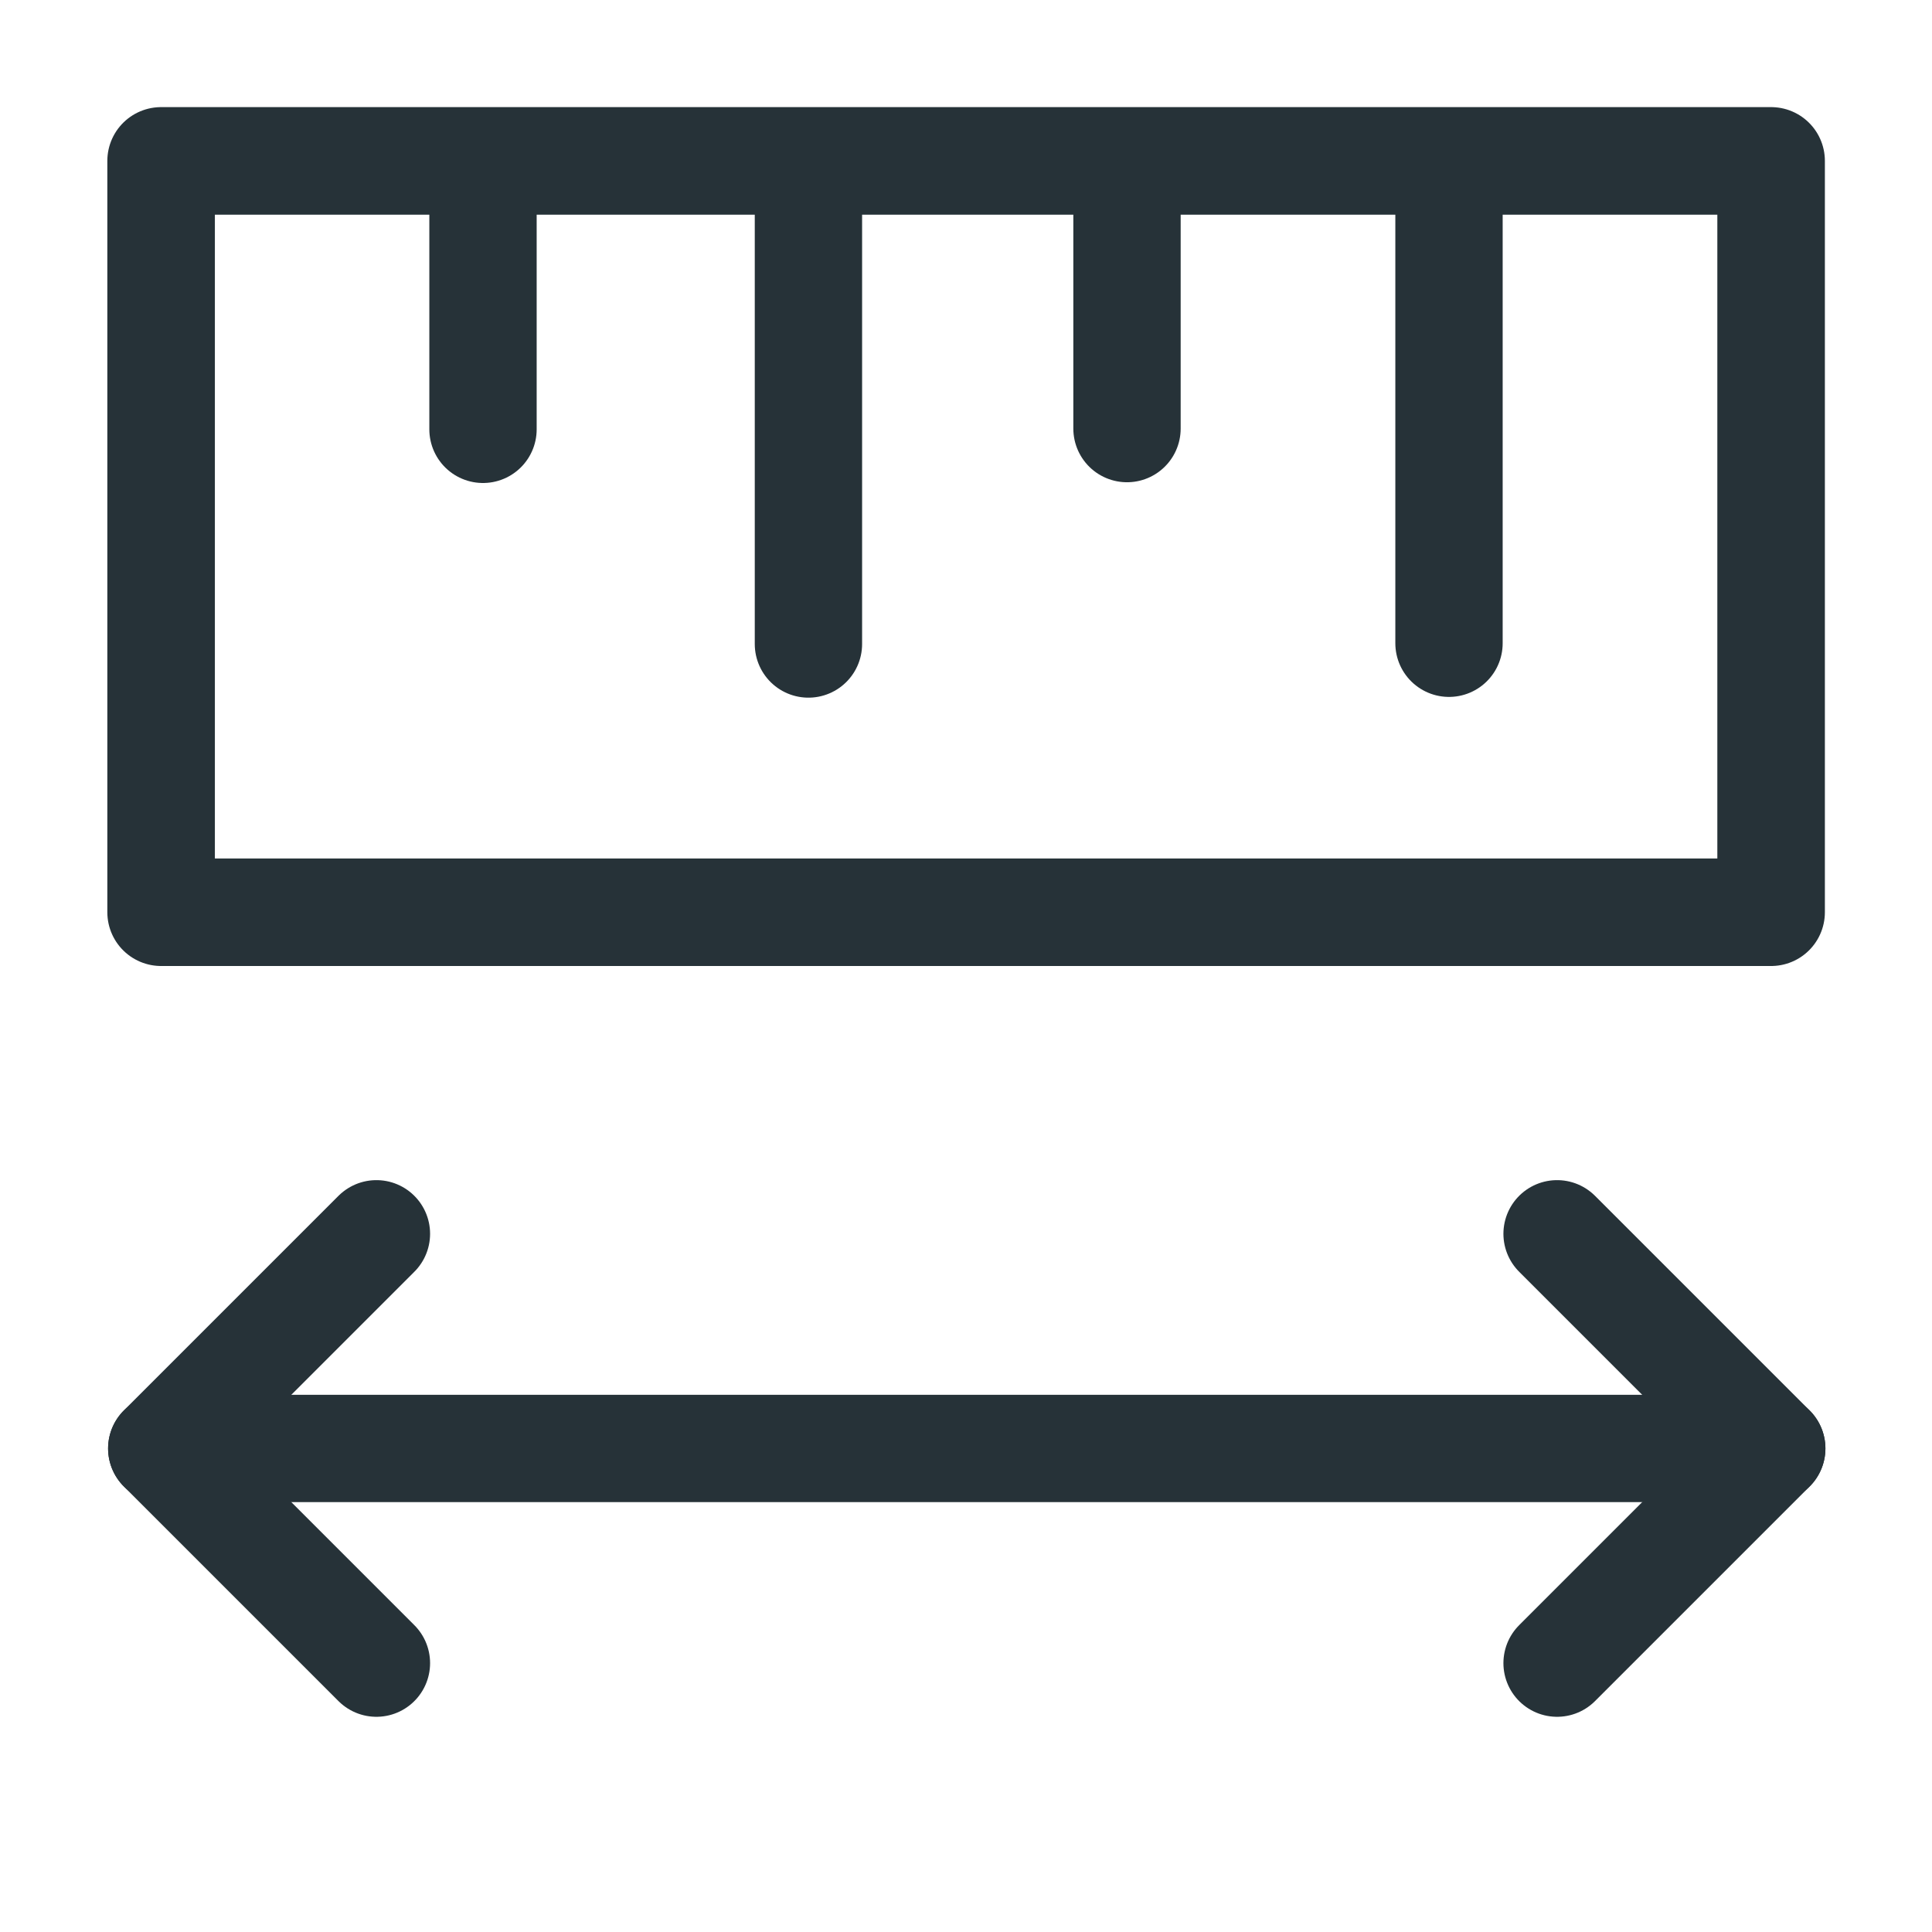
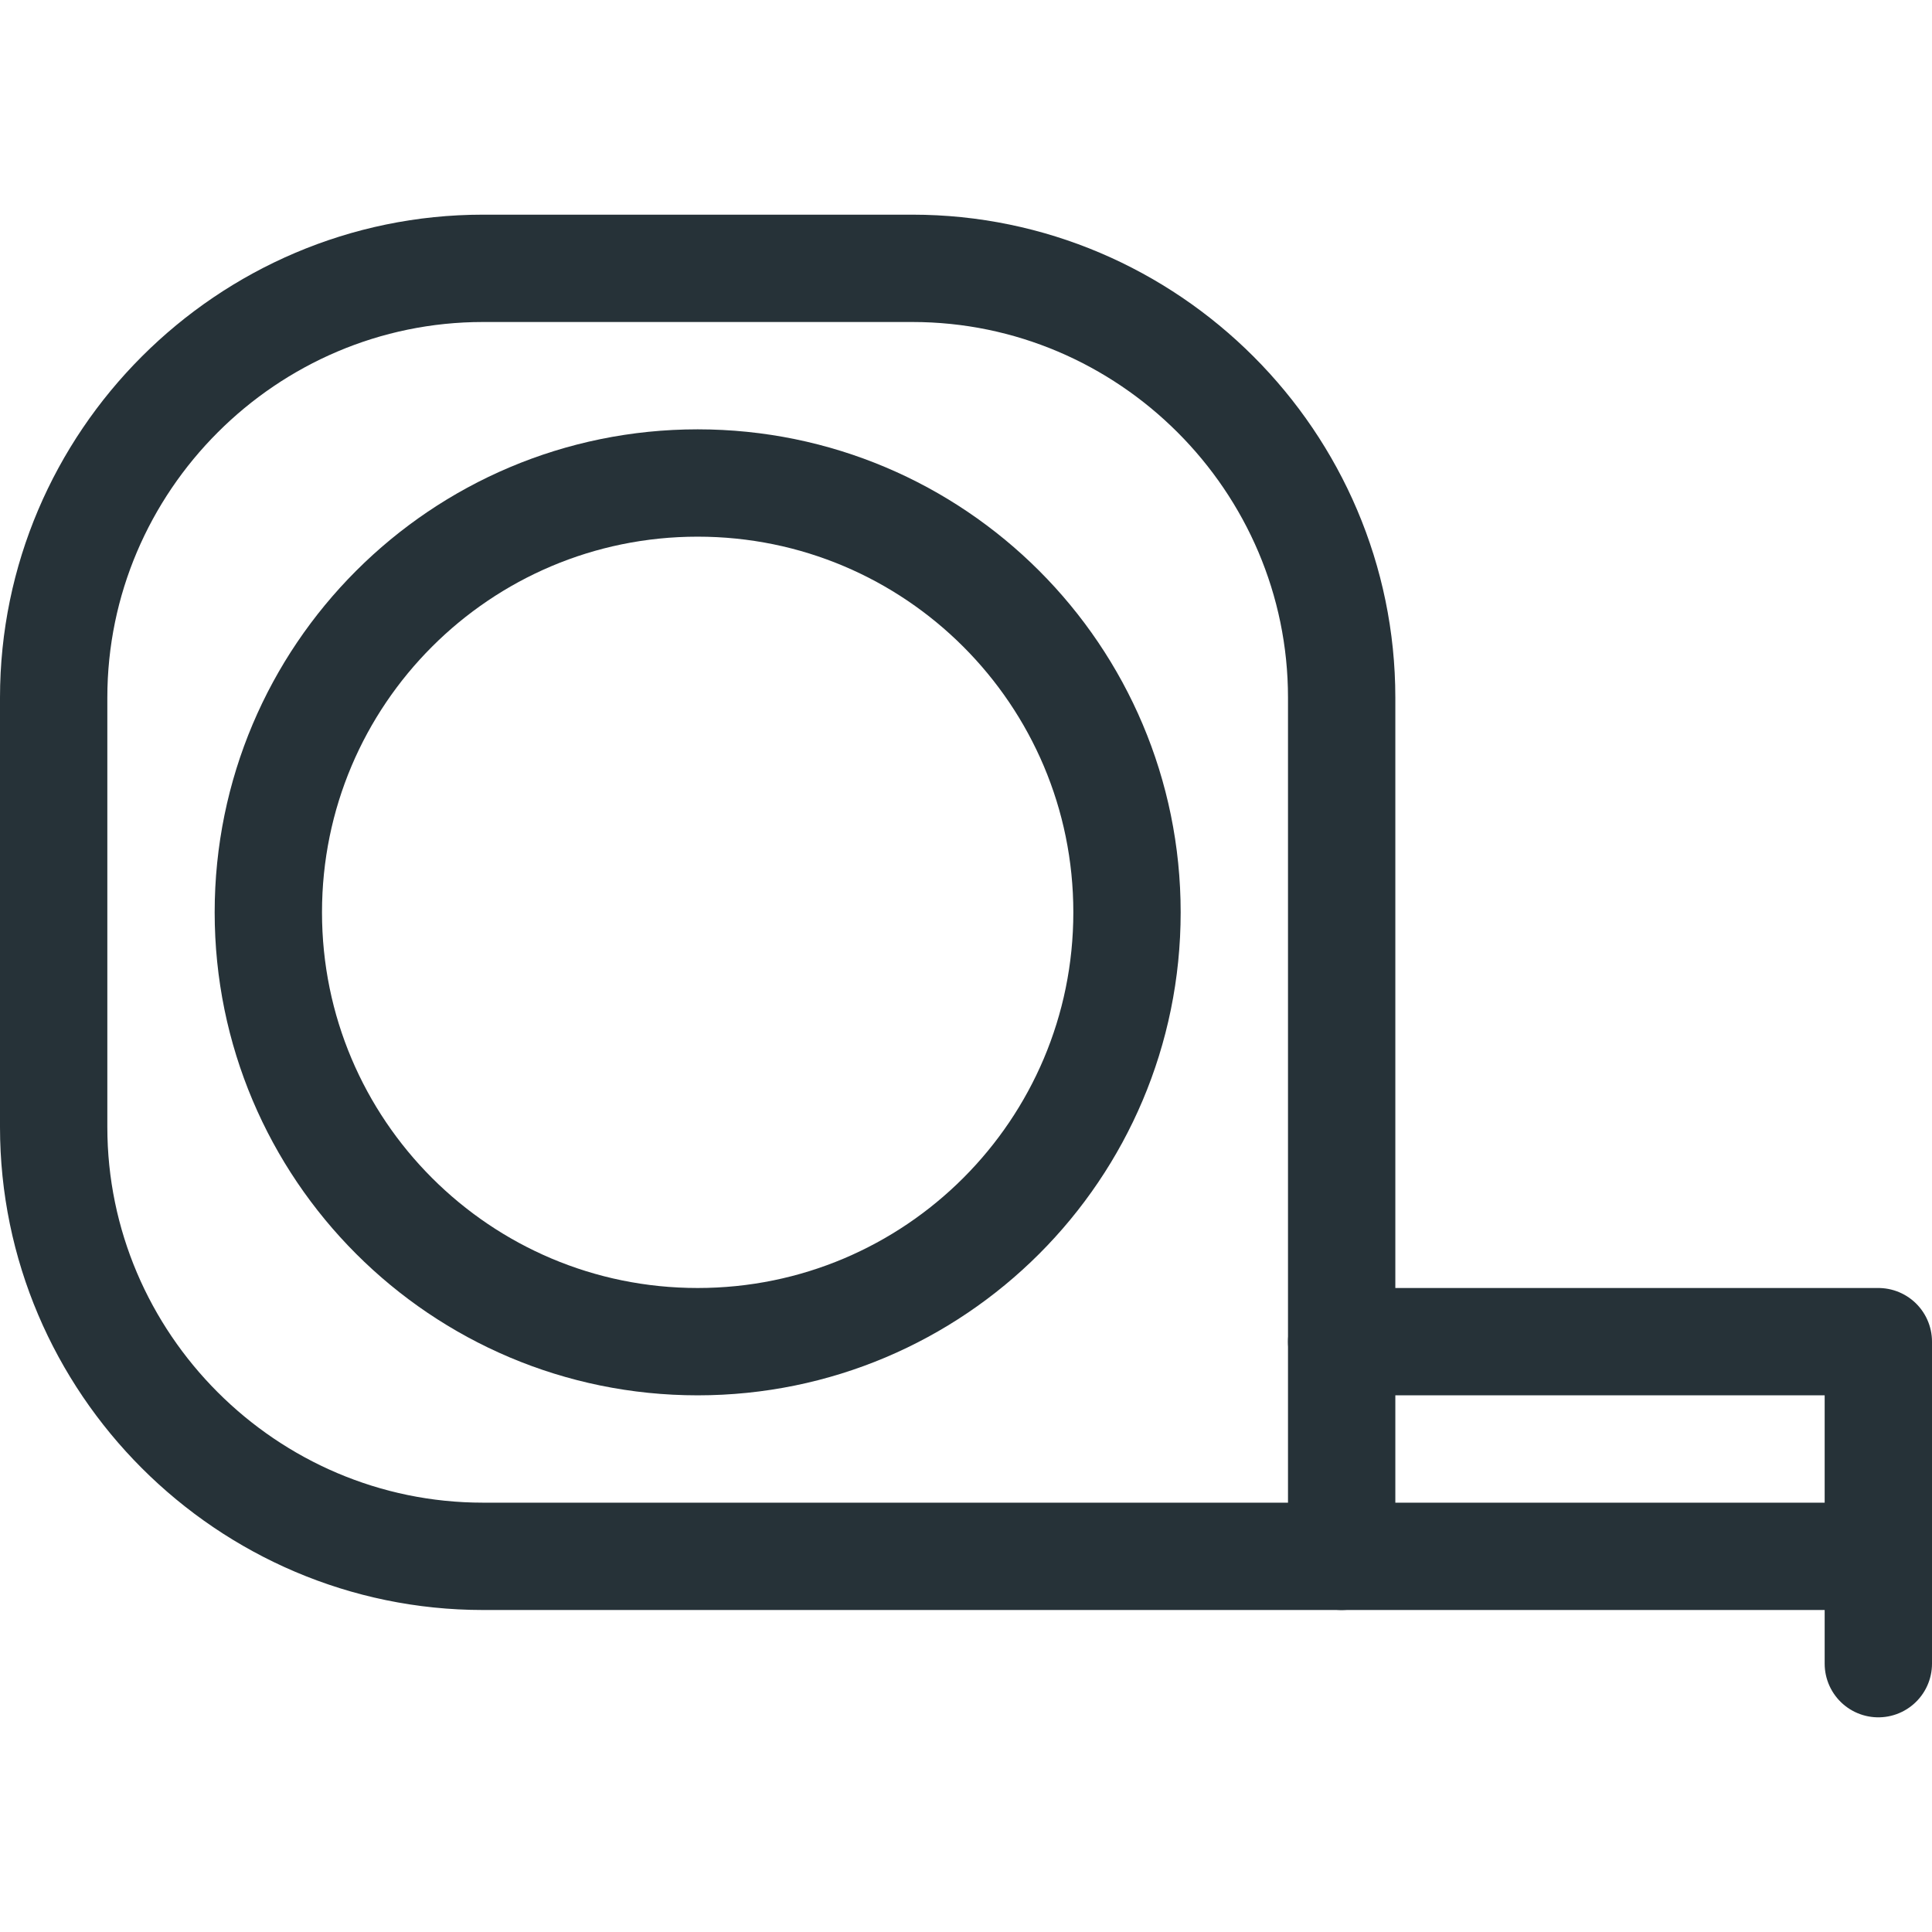
- <svg xmlns="http://www.w3.org/2000/svg" viewBox="0 0 18 18" xml:space="preserve" version="1.1" id="svg6">
-   <defs id="defs10" />
-   <rect style="opacity:1;fill:none;fill-opacity:1;fill-rule:nonzero;stroke:#263238;stroke-width:1.002;stroke-linecap:round;stroke-linejoin:round;stroke-miterlimit:4;stroke-dasharray:none;stroke-dashoffset:0;stroke-opacity:1;paint-order:normal" id="rect826" width="15" height="7" x="1.501" y="1.499" />
-   <path style="fill:none;stroke:#263238;stroke-width:1px;stroke-linecap:round;stroke-linejoin:miter;stroke-opacity:1" d="M 4.5,1.986 V 4" id="path828" />
-   <path style="fill:none;stroke:#263238;stroke-width:1px;stroke-linecap:round;stroke-linejoin:miter;stroke-opacity:1" d="M 7.532,1.986 V 6" id="path828-4" />
-   <path style="fill:none;stroke:#263238;stroke-width:1px;stroke-linecap:round;stroke-linejoin:miter;stroke-opacity:1" d="M 10.5,1.986 V 3.993" id="path828-9" />
-   <path style="fill:none;stroke:#263238;stroke-width:1px;stroke-linecap:round;stroke-linejoin:miter;stroke-opacity:1" d="M 13.5,1.986 V 5.993" id="path828-7" />
-   <path style="fill:none;stroke:#263238;stroke-width:1px;stroke-linecap:round;stroke-linejoin:round;stroke-opacity:1" d="M 1.507,13.495 H 16.507" id="path874" />
-   <path style="fill:none;stroke:#263238;stroke-width:1px;stroke-linecap:round;stroke-linejoin:round;stroke-opacity:1" d="m 3.507,11.495 -2,2 2,2" id="path882" />
-   <path style="fill:none;stroke:#263238;stroke-width:1px;stroke-linecap:round;stroke-linejoin:round;stroke-opacity:1" d="m 14.507,11.495 2,2 -2,2" id="path882-2" />
+ <svg xmlns="http://www.w3.org/2000/svg" xml:space="preserve" enable-background="new 0 0 18 18" viewBox="0 0 18 18" y="0px" x="0px" id="svg6" version="1.1">
+   <defs id="defs4673" />
+   <circle id="circle4664" r="4" cy="8.5" cx="6.5" stroke-miterlimit="10" stroke-linejoin="round" stroke-linecap="round" stroke="#263238" fill="none" />
+   <path id="path4666" d="M12.5,14.5h-8  c-2.2,0-4-1.8-4-4v-4c0-2.2,1.8-4,4-4h4c2.2,0,4,1.8,4,4V14.5z" stroke-miterlimit="10" stroke-linejoin="round" stroke-linecap="round" stroke="#263238" fill="none" />
+   <polyline id="polyline4668" points="12.5,12.5   17.5,12.5 17.5,15.5 " stroke-miterlimit="10" stroke-linejoin="round" stroke-linecap="round" stroke="#263238" fill="none" />
+   <line id="line4670" y2="14.5" x2="17.5" y1="14.5" x1="12.5" stroke-miterlimit="10" stroke-linejoin="round" stroke-linecap="round" stroke="#263238" fill="none" />
</svg>
